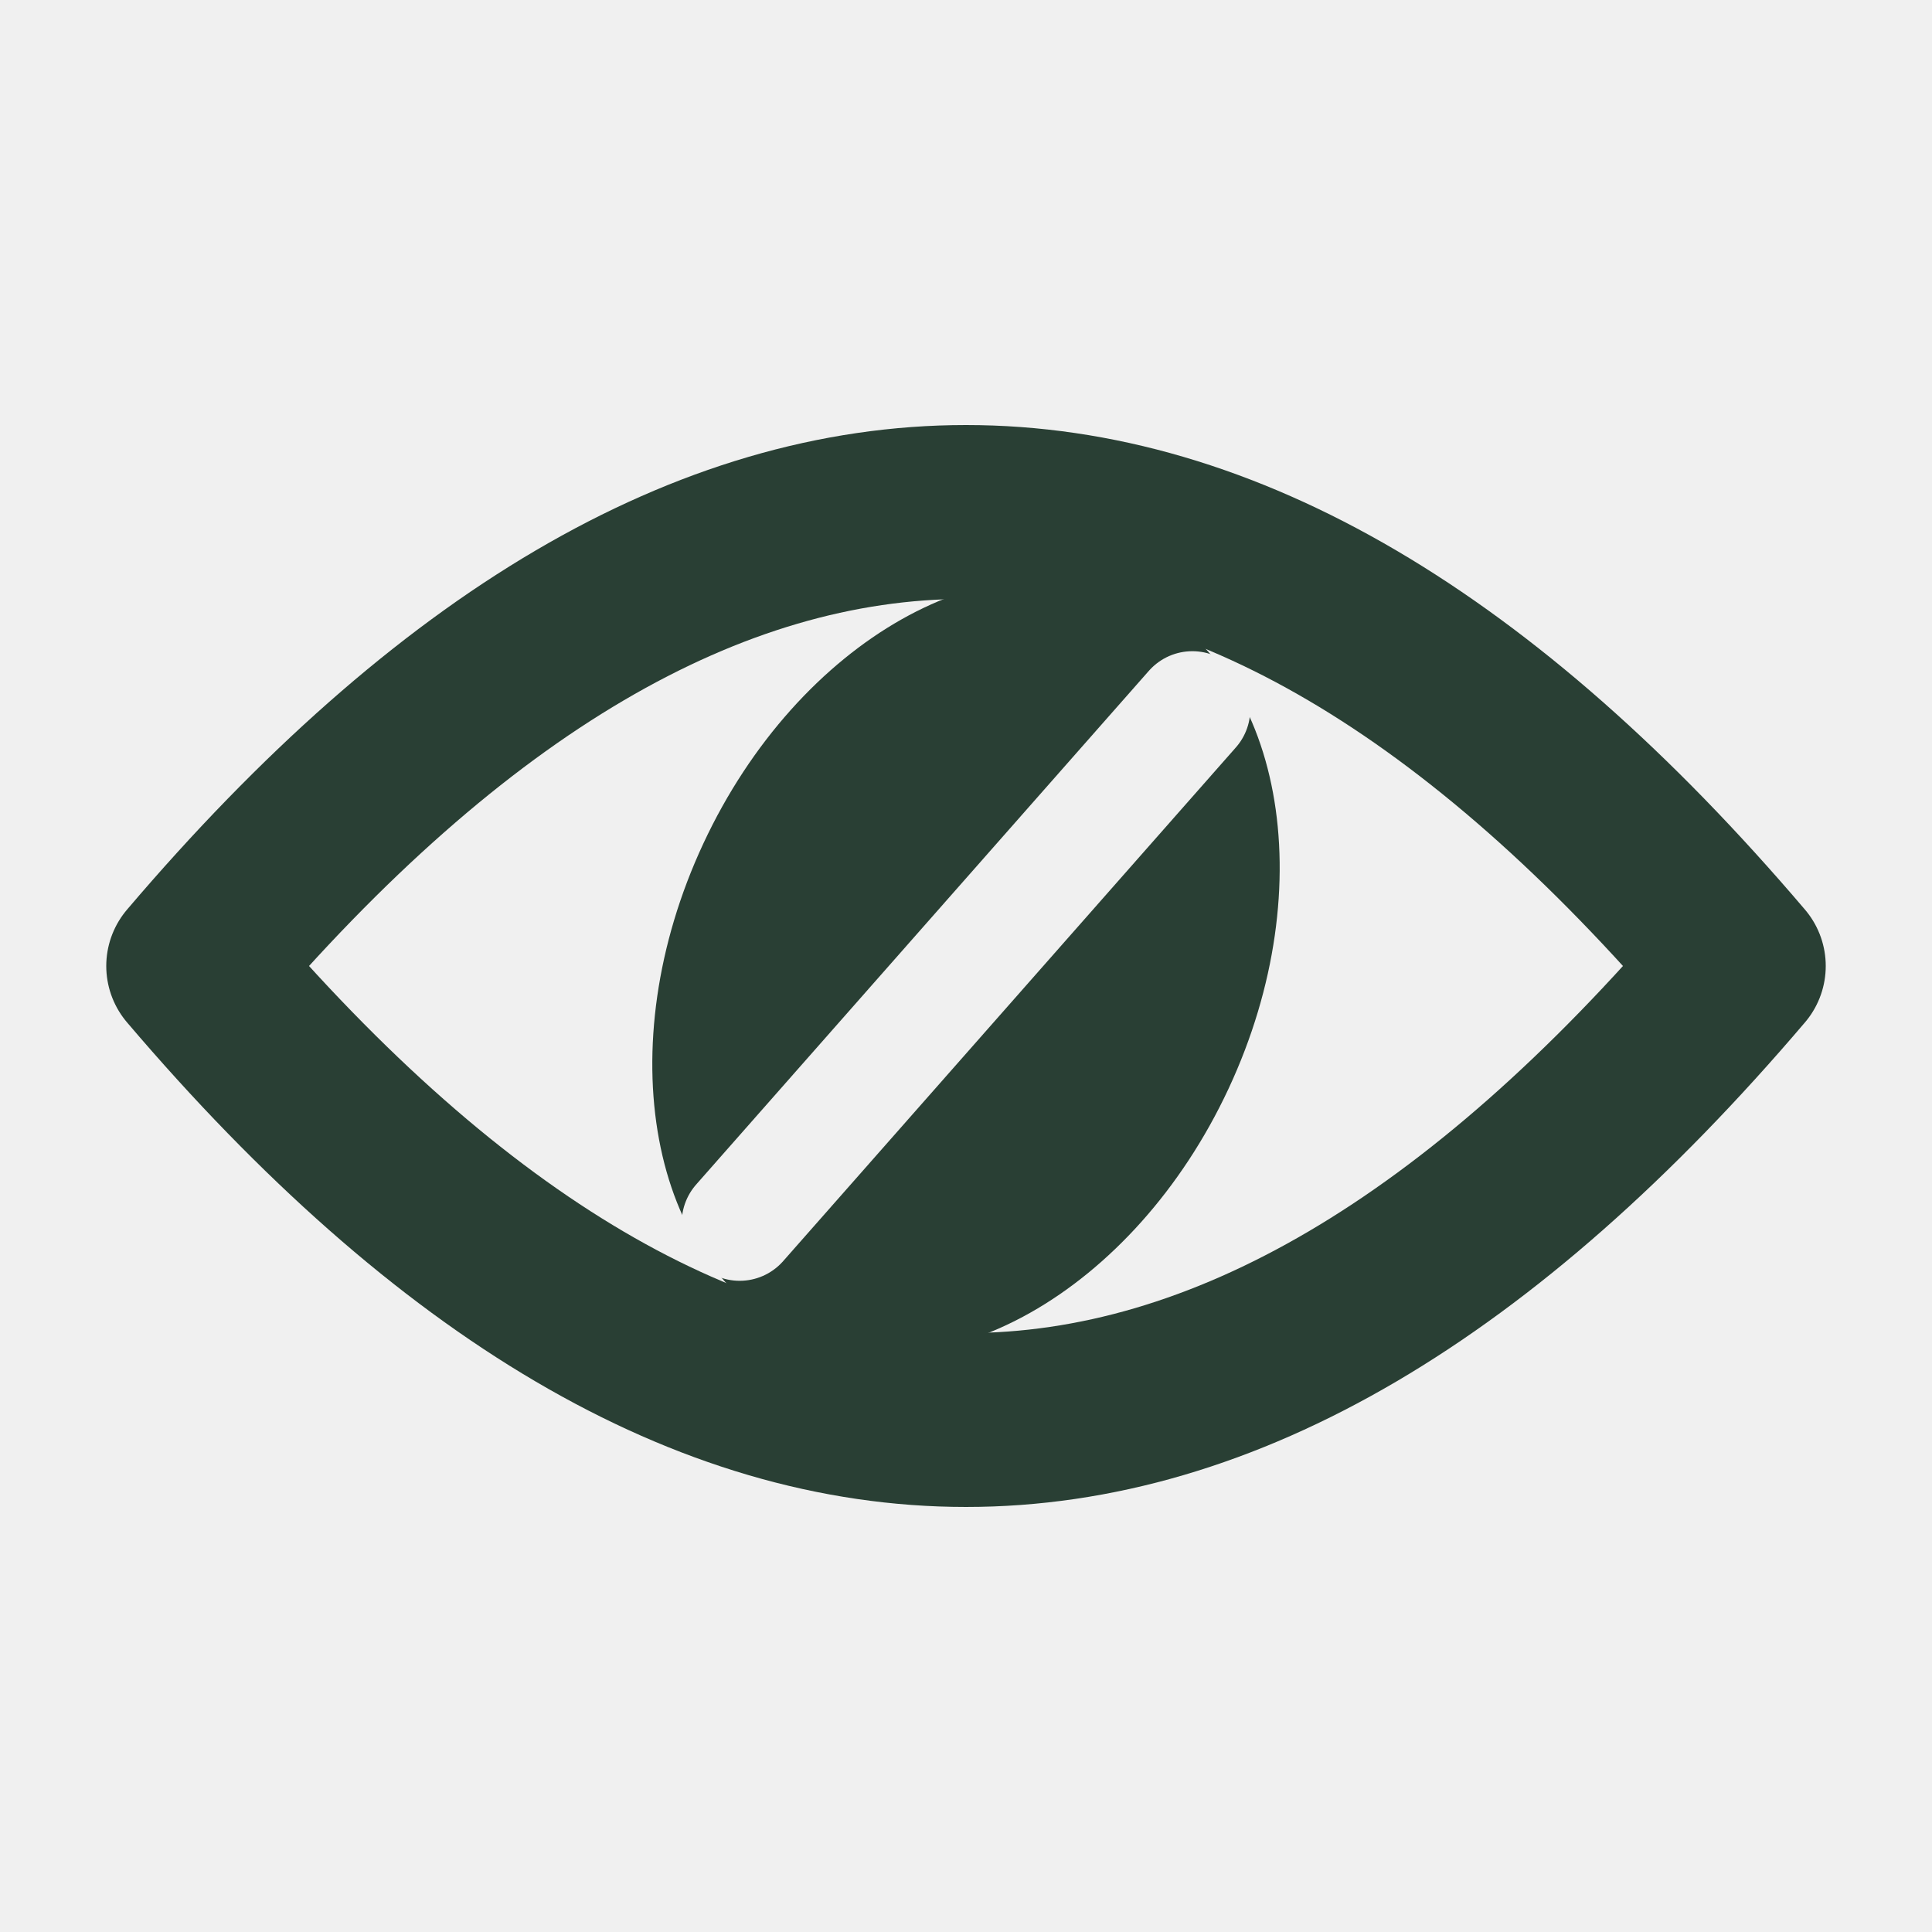
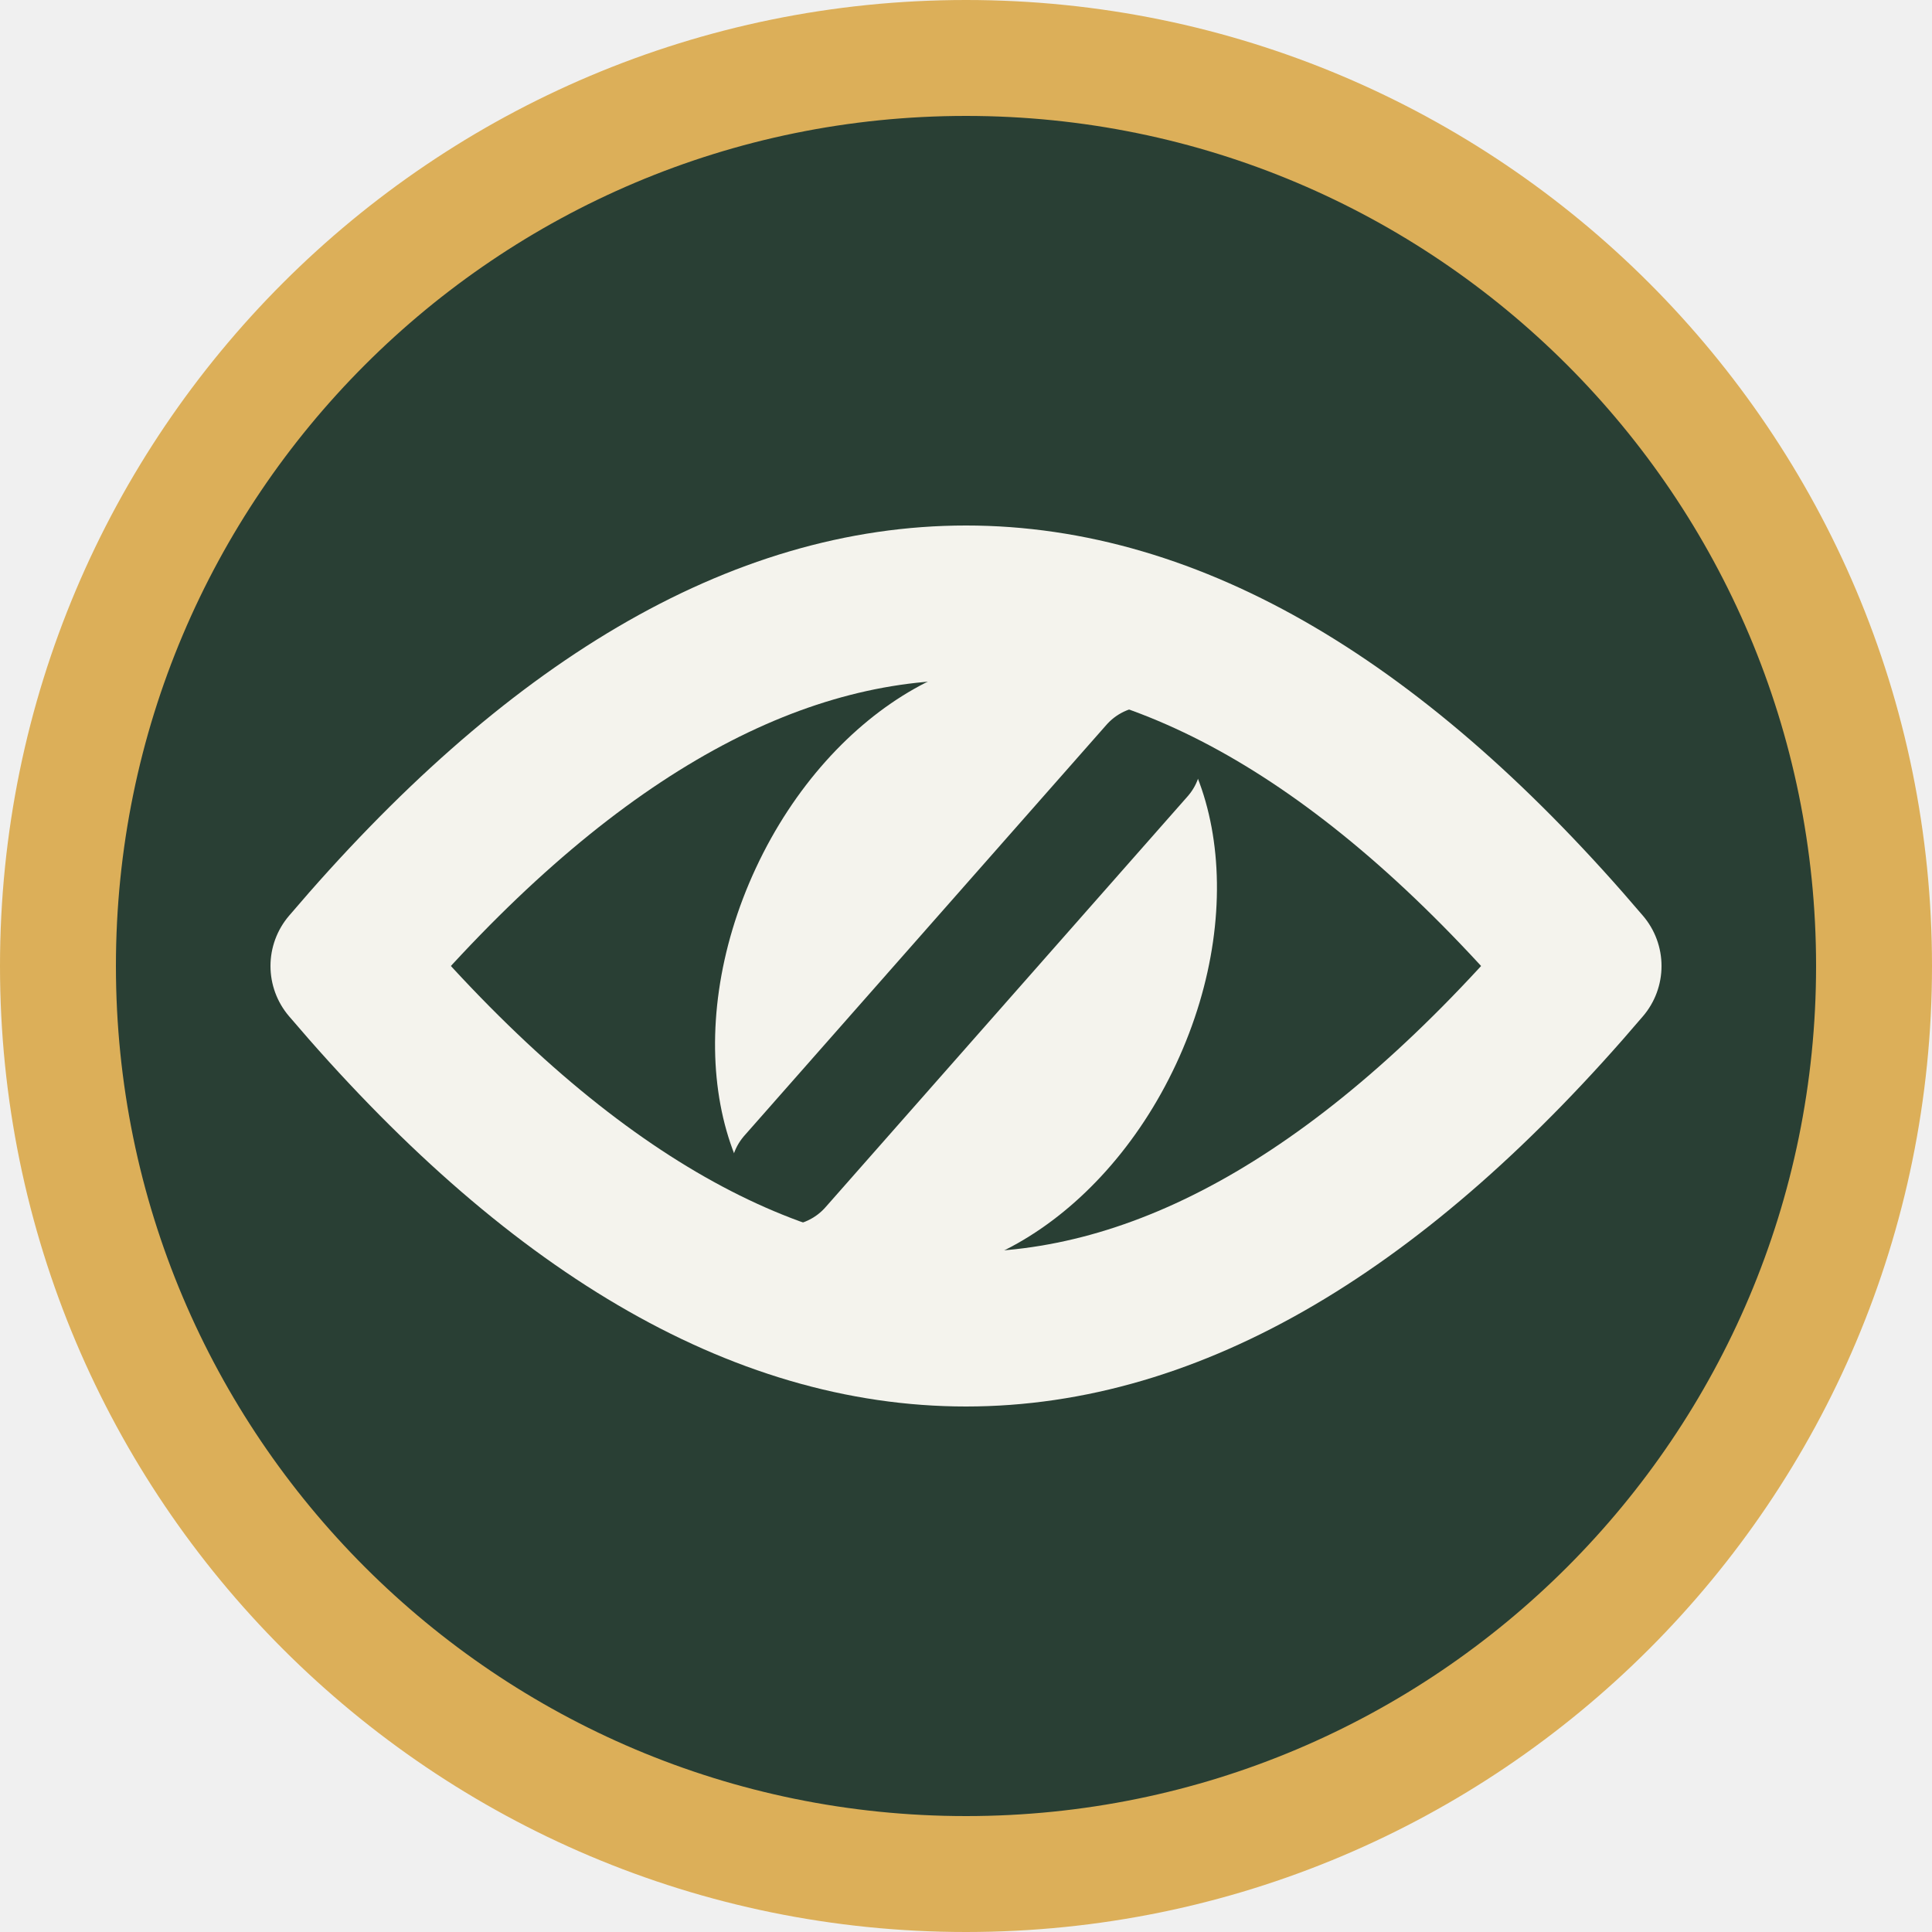
- <svg xmlns="http://www.w3.org/2000/svg" width="16" height="16" viewBox="0 0 16 16" role="img">
-   <g transform="translate(0 0) scale(0.16)">
+ <svg xmlns="http://www.w3.org/2000/svg" width="16" height="16" viewBox="0 0 100 100" role="img">
+   <circle cx="50" cy="50" r="47" fill="#293F34" stroke="#DCAF59" stroke-width="6" />
+   <g transform="translate(10 10) scale(0.8)">
    <defs>
-       <mask id="bean" maskUnits="userSpaceOnUse" x="0" y="0" width="100" height="100">
+       <mask id="bean_16" maskUnits="userSpaceOnUse" x="0" y="0" width="100" height="100">
        <rect width="100" height="100" fill="white" />
-         <path d="M55 33 L45 67" fill="none" stroke="black" stroke-width="6" stroke-linecap="round" />
+         <path d="M55 33 L45 67" fill="none" stroke="black" stroke-width="7" stroke-linecap="round" />
      </mask>
    </defs>
-     <path d="M10 50 Q50 3 90 50 Q50 97 10 50Z" fill="none" stroke="#293F34" stroke-width="9" stroke-linejoin="round" />
-     <ellipse cx="50" cy="50" rx="15" ry="21" transform="rotate(25 50 50)" fill="#293F34" mask="url(#bean)" />
+     <path d="M10 50 Q50 3 90 50 Q50 97 10 50Z" fill="none" stroke="#F4F3ED" stroke-width="10" stroke-linejoin="round" />
+     <ellipse cx="50" cy="50" rx="15" ry="21" transform="rotate(25 50 50)" fill="#F4F3ED" mask="url(#bean_16)" />
  </g>
</svg>
